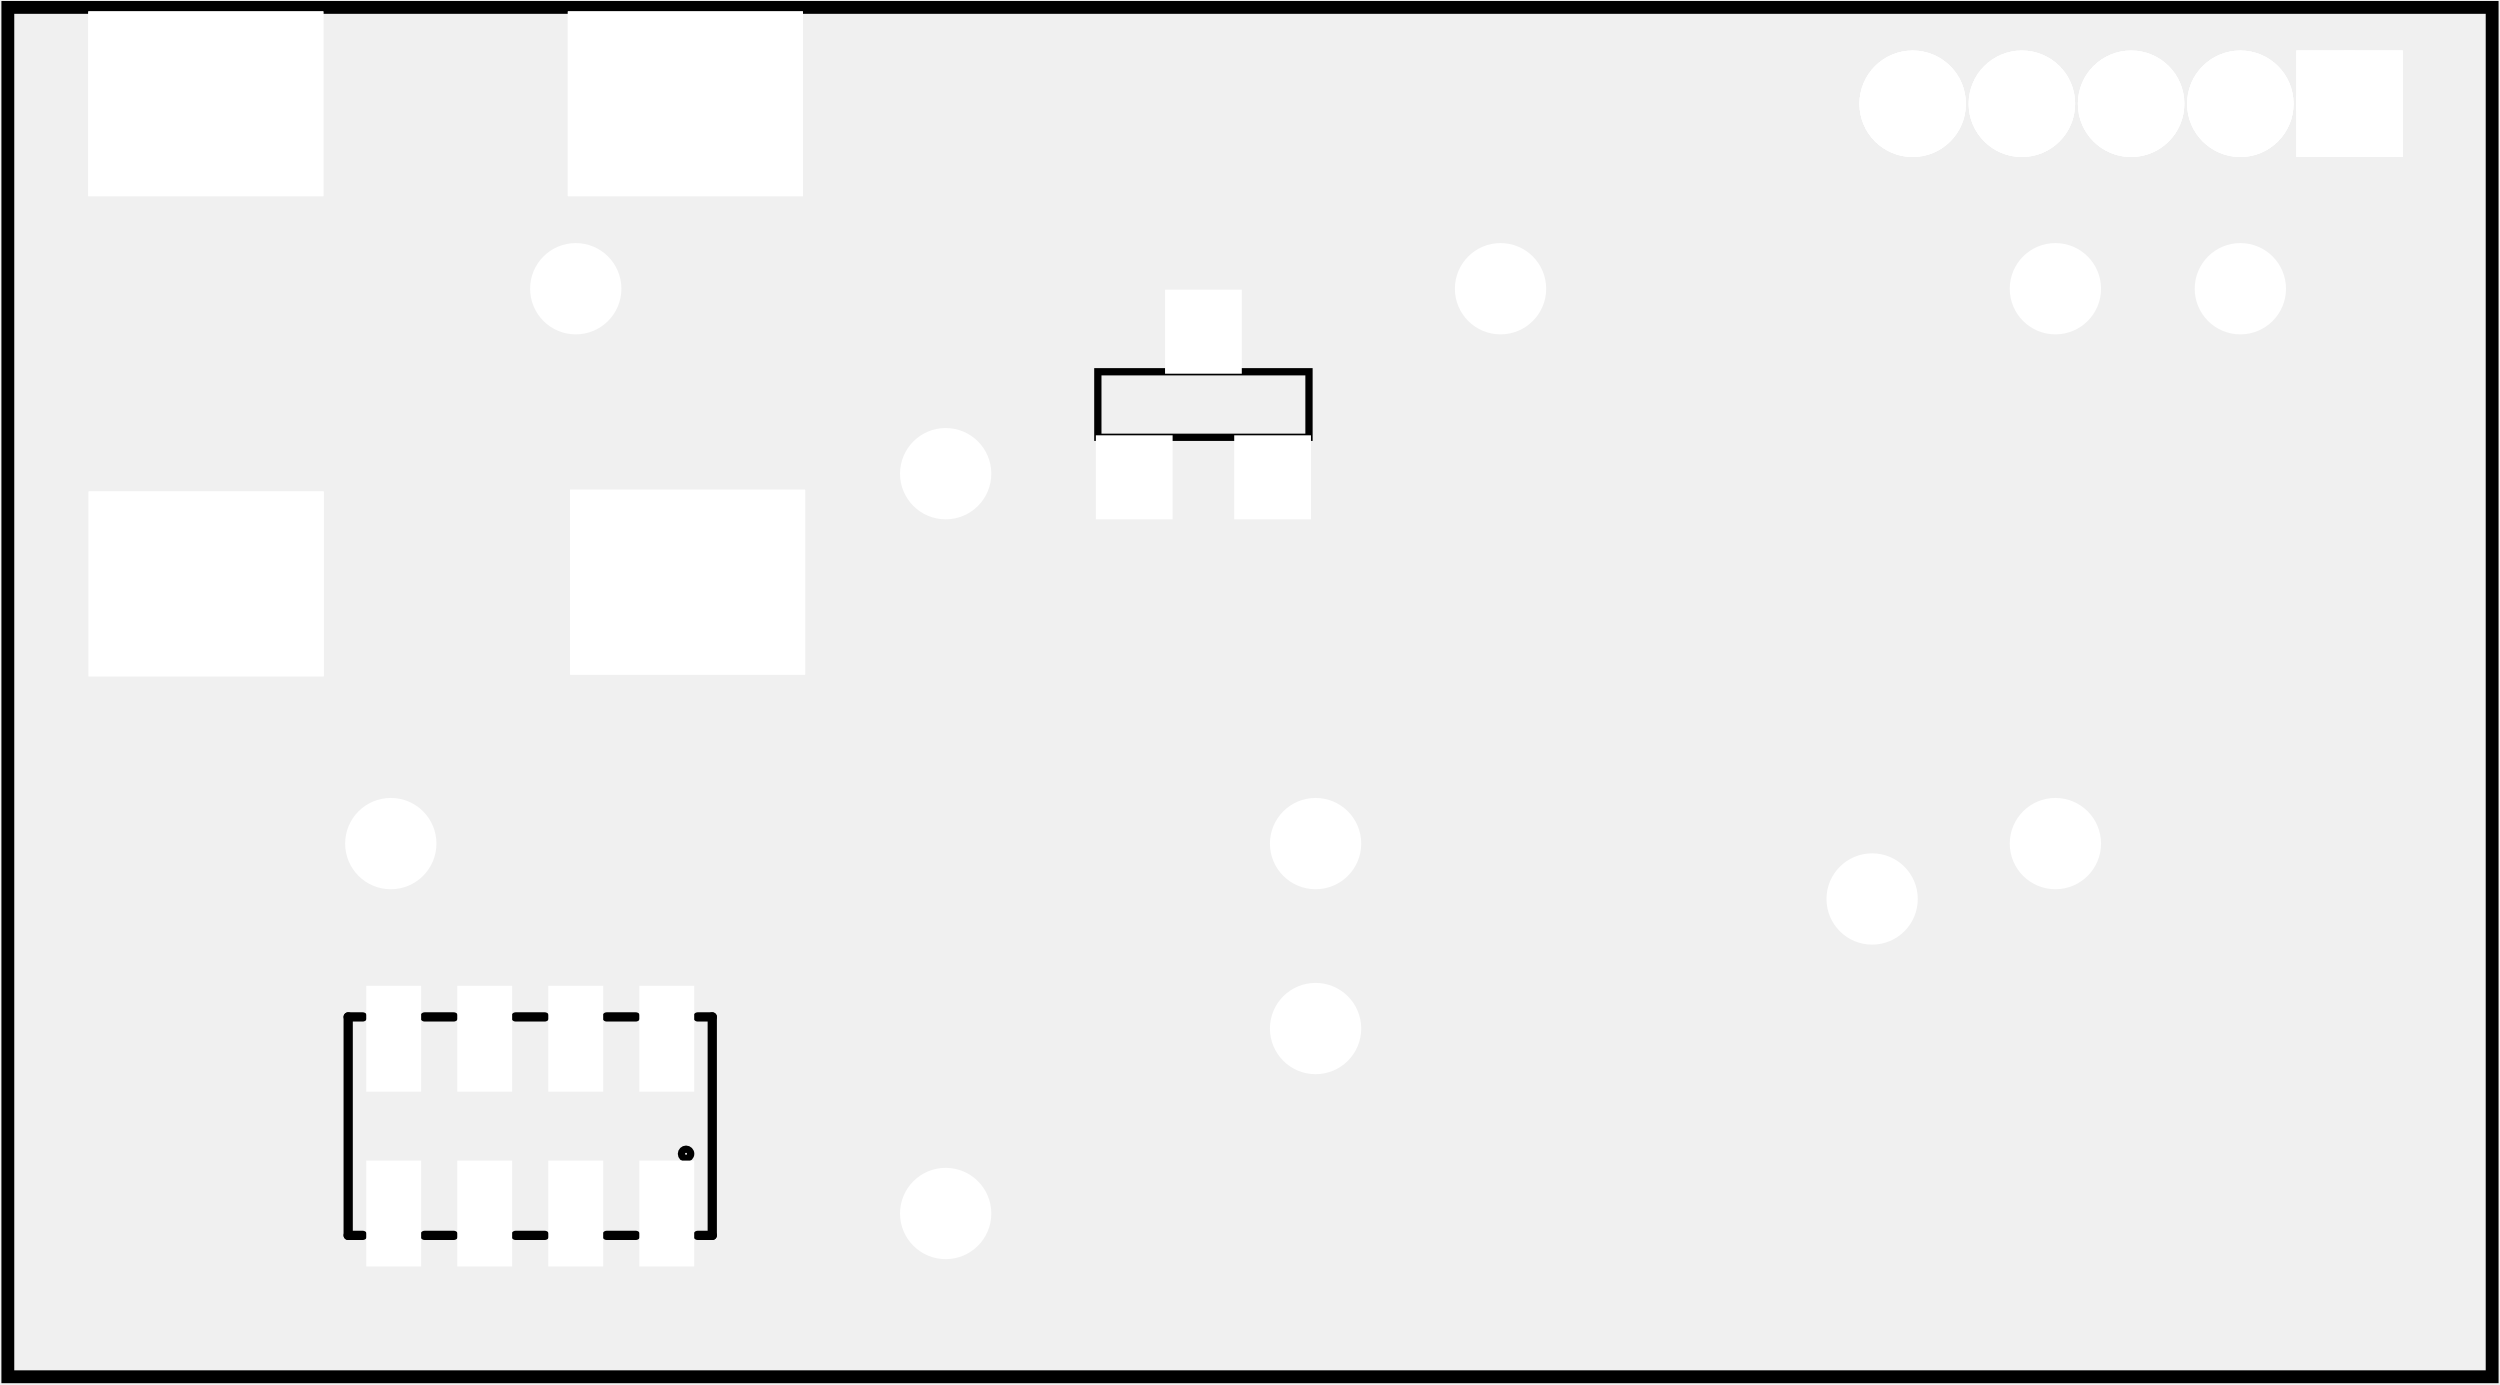
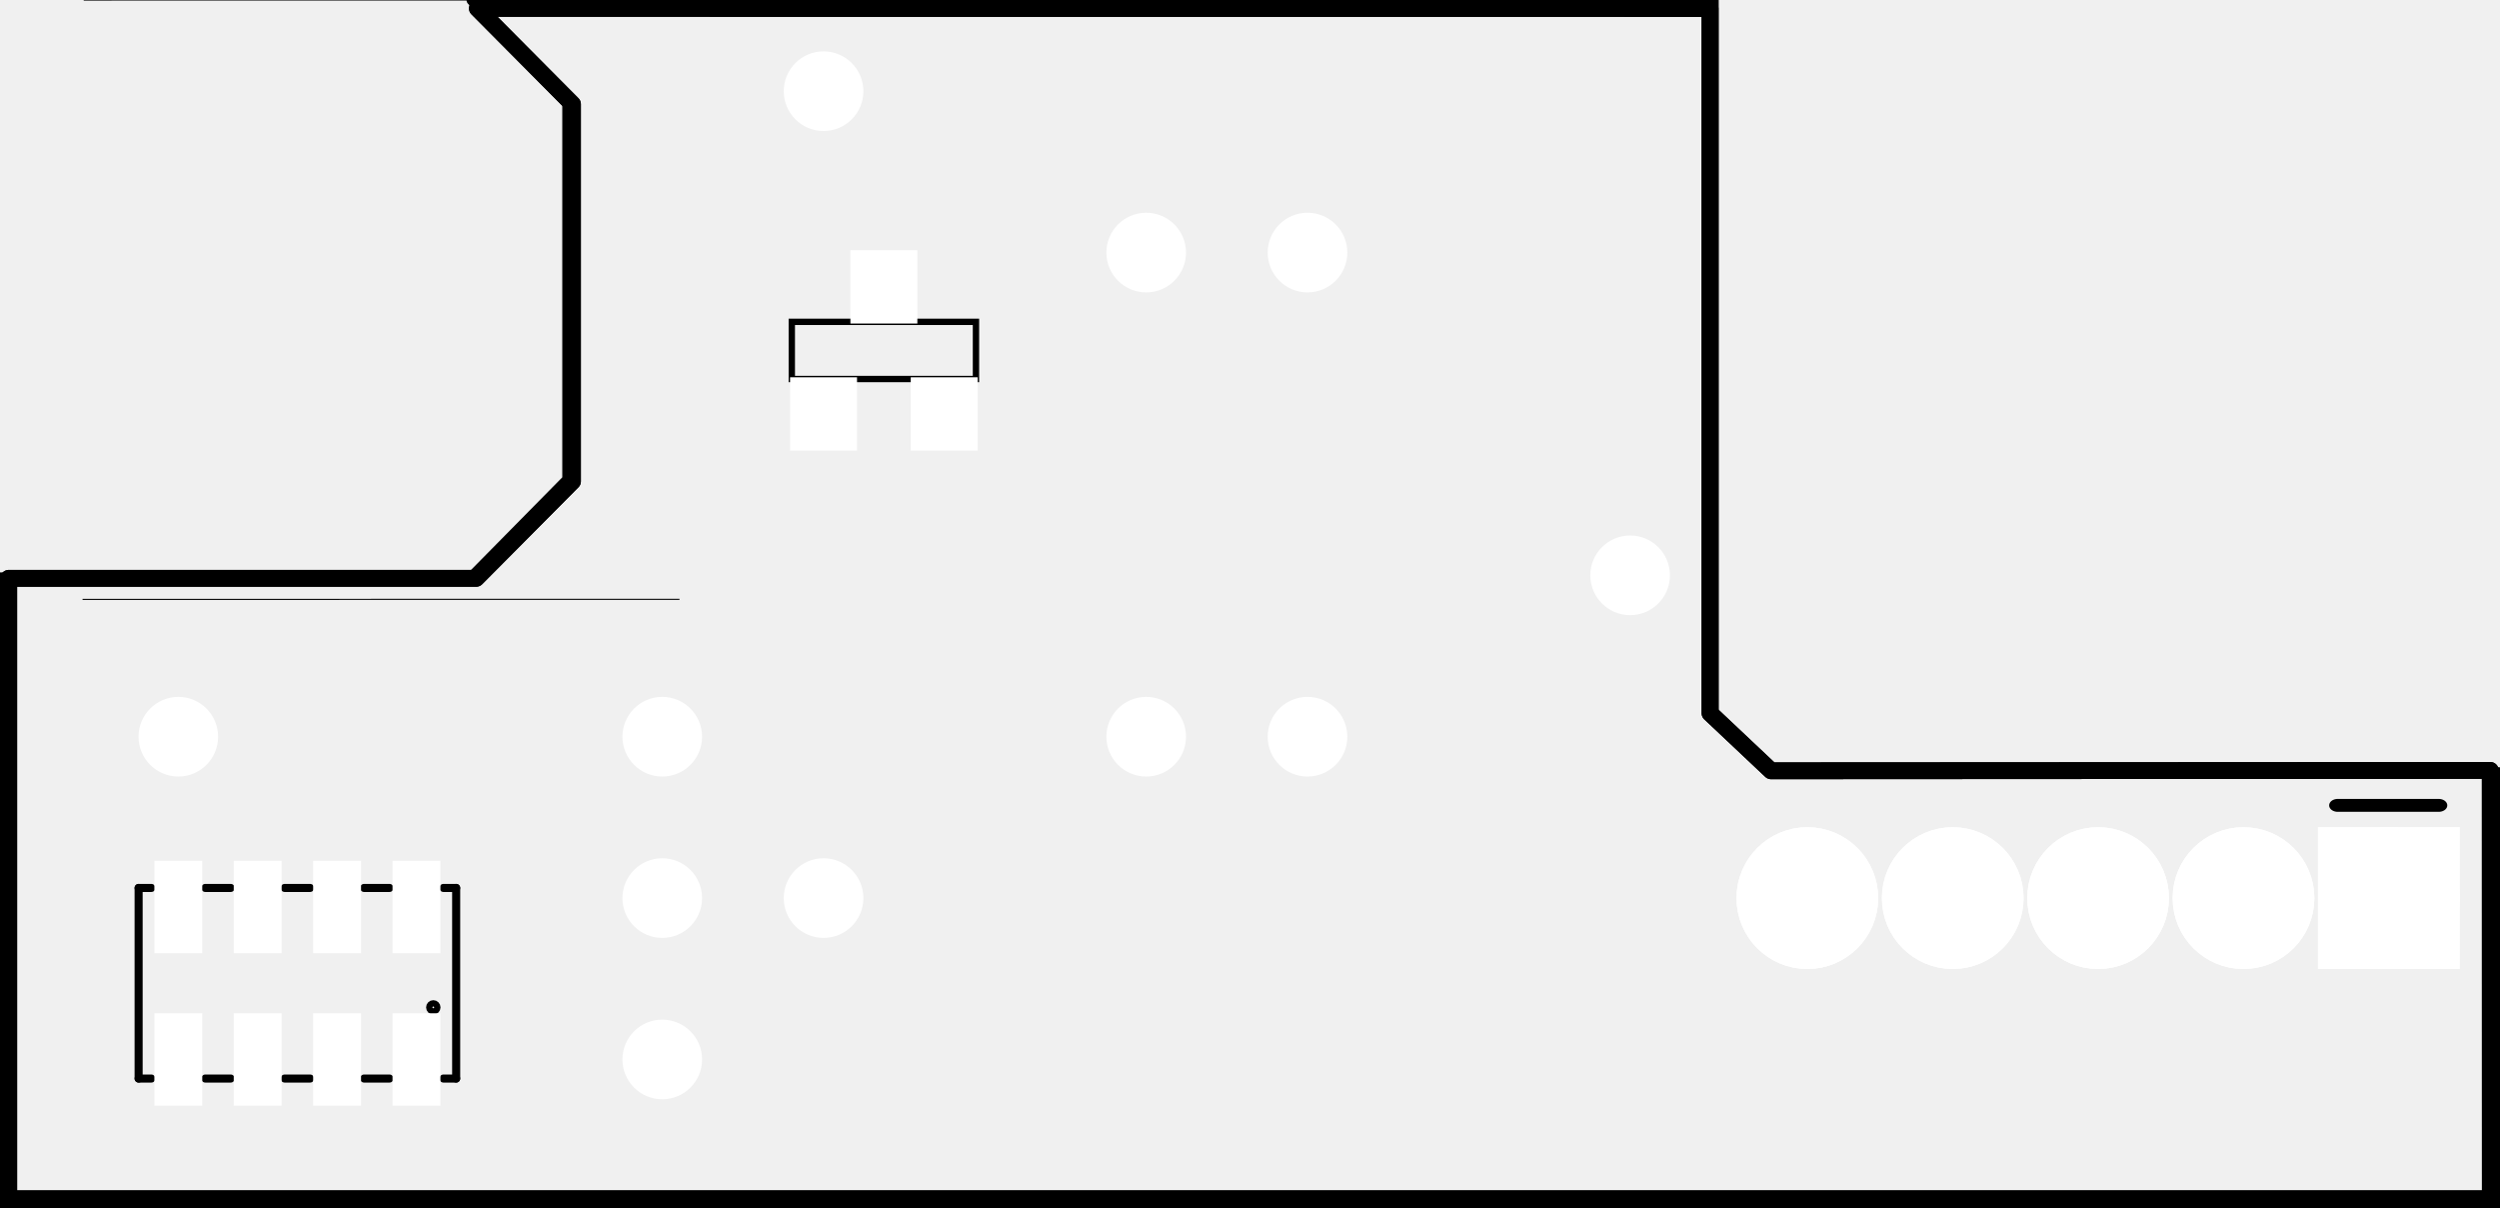
- <svg xmlns="http://www.w3.org/2000/svg" viewBox="0 0 97.286 53.883" height="0.748in" width="1.351in" y="0in" x="0in" version="1.2" baseProfile="tiny">
-   <g transform="matrix(-1, 0, 0, 1, 97.2856, 0)">
-     <g partID="57730">
-       <g id="board">
-         <rect id="boardoutline" height="53.307" width="96.71" stroke="black" y="0.288" fill-opacity="0.5" x="0.288" fill="none" stroke-width="0.5" />
+ <svg xmlns="http://www.w3.org/2000/svg" x="0in" baseProfile="tiny" viewBox="0 0 111.516 53.862" version="1.2" width="1.549in" y="0in" height="0.748in">
+   <g transform="matrix(-1, 0, 0, 1, 111.516, 0)">
+     <g partID="855297212">
+       <g transform="matrix(1, 0, 0, 1, 0.00122729, 0.00121368)">
+         <g id="silkscreen">
+           <g style="display:inline">
+             <path stroke="black" stroke-opacity="1" d="m90.219,0.374,-55.017,0.004L35.202,31.82l-2.725,2.569,-32.101,-0.018,-0.003,19.113L111.138,53.484L111.138,25.802l-20.865,0L85.975,21.476L85.975,4.645Z" fill-opacity="0.5" style="display:inline;fill-rule:evenodd;stroke-linecap:round;stroke-linejoin:round;stroke-miterlimit:4;stroke-dasharray:none;" fill="none" id="silkscreenoutline" stroke-width="0.75" />
+           </g>
+         </g>
+       </g>
+     </g>
+     <g partID="855297210">
+       <g transform="matrix(1, 0, 0, 1, 110.064, 45.0012)">
+         <g id="board">
+           <g style="display:inline">
+             <path stroke="black" d="m-19.609,-45,-55.39,0.004l0,31.886l-2.743,2.606,-32.318,-0.018,-0.003,19.383l111.515,0l0,-28.074l-21.007,0l-4.327,-4.387l0,-17.069z" fill-opacity="0.5" style="display:inline;fill-rule:evenodd;stroke-linecap:round;stroke-linejoin:round;stroke-miterlimit:4;stroke-dasharray:none" fill="none" id="boardoutline" stroke-width="0.5" />
+           </g>
+         </g>
+       </g>
+     </g>
+     <g partID="855297212">
+       <g transform="matrix(1, 0, 0, 1, 0.00122729, 0.00121368)">
+         <g id="silkscreen">
+           <g style="display:inline">
+             <path stroke="black" stroke-opacity="1" d="m90.219,0.374,-55.017,0.004L35.202,31.82l-2.725,2.569,-32.101,-0.018,-0.003,19.113L111.138,53.484L111.138,25.802l-20.865,0L85.975,21.476L85.975,4.645Z" fill-opacity="0.5" style="display:inline;fill-rule:evenodd;stroke-linecap:round;stroke-linejoin:round;stroke-miterlimit:4;stroke-dasharray:none;" fill="none" id="silkscreenoutline" stroke-width="0.75" />
+           </g>
+         </g>
+       </g>
+     </g>
+     <g partID="855297071">
+       <g transform="translate(80.8112,-0.10136)">
+         <g transform="matrix(3.39649, 0, 0, 1.76161, -3.58775, -1.74651)">
+           <g id="silkscreen">
+             <g gorn="0.3.0.0.0.0.0.0.0.0.0.0.0.0.0.0.0.0">
+               <line stroke="black" y1="16.228" gorn="0.3.0.0.0.0.0.0.0.0.0.0.0.0.0.0.0.0.0" fill-opacity="1" y2="16.23" x1="1.171" x2="9.015" id="line1771" fill="black" stroke-width="0.027" />
+               <line stroke="black" y1="1.048" gorn="0.3.0.0.0.0.0.0.0.0.0.0.0.0.0.0.0.0.1" fill-opacity="1" y2="1.05" x1="1.156" x2="9" id="line12" fill="black" stroke-width="0.027" />
+             </g>
+           </g>
+         </g>
+       </g>
+     </g>
+     <g partID="855304012">
+       <g transform="translate(2.296,35.4775)">
+         <g transform="matrix(1.32554, 0, 0, 1, 0, 0.167244)">
+           <g id="silkscreen">
+             <g gorn="0.3.0.0.0.0.0.0">
+               <line stroke="black" y1="0.288" gorn="0.3.0.0.0.0.0.0.0" y2="0.288" x1="3.69" x2="0.288" stroke-linecap="round" id="line25" stroke-width="0.576" class="other" />
+             </g>
+           </g>
+         </g>
      </g>
    </g>
    <g partID="854231631">
-       <g transform="translate(69.3958,48.941)">
+       <g transform="translate(90.9878,48.9705)">
        <g transform="matrix(0,-1,1,0,0,0)">
-           <g id="silkscreen" gorn="0.2">
-             <line stroke-linecap="round" y2="14.353" y1="14.353" class="other" stroke="black" stroke-width="0.36" x2="9.354" x1="0.85" />
-             <line stroke-linecap="round" y2="0.18" y1="0.18" class="other" stroke="black" stroke-width="0.36" x2="0.85" x1="9.354" />
-             <line stroke-linecap="round" y2="3.156" y1="4.29" class="other" stroke="black" stroke-width="0.36" x2="0.85" x1="0.85" />
-             <line stroke-linecap="round" y2="0.747" y1="0.18" class="other" stroke="black" stroke-width="0.36" x2="0.85" x1="0.85" />
-             <line stroke-linecap="round" y2="0.747" y1="0.18" class="other" stroke="black" stroke-width="0.36" x2="9.354" x1="9.354" />
-             <line stroke-linecap="round" y2="3.156" y1="4.29" class="other" stroke="black" stroke-width="0.36" x2="9.354" x1="9.354" />
-             <line stroke-linecap="round" y2="6.7" y1="7.834" class="other" stroke="black" stroke-width="0.36" x2="0.85" x1="0.85" />
-             <line stroke-linecap="round" y2="10.243" y1="11.377" class="other" stroke="black" stroke-width="0.36" x2="0.85" x1="0.85" />
-             <line stroke-linecap="round" y2="14.353" y1="13.786" class="other" stroke="black" stroke-width="0.36" x2="0.85" x1="0.85" />
-             <line stroke-linecap="round" y2="6.7" y1="7.834" class="other" stroke="black" stroke-width="0.36" x2="9.354" x1="9.354" />
-             <line stroke-linecap="round" y2="10.243" y1="11.377" class="other" stroke="black" stroke-width="0.36" x2="9.354" x1="9.354" />
-             <line stroke-linecap="round" y2="14.353" y1="13.786" class="other" stroke="black" stroke-width="0.36" x2="9.354" x1="9.354" />
-             <circle r="0.142" class="other" cx="4.025" stroke="black" fill="none" cy="1.2" stroke-width="0.36" />
-           </g>
-         </g>
-       </g>
-     </g>
-     <g partID="855175441">
-       <g transform="translate(46.204,11.637)">
-         <g id="silkscreen">
-           <rect height="2.551" width="8.22" stroke="black" y="2.835" x="0.142" stroke-width="0.283" fill="none" stroke-opacity="1" />
-         </g>
-       </g>
-     </g>
-     <g partID="855184221">
-       <g transform="translate(79.0728,29.8227)">
-         <g id="copper1">
-           <circle r="0.992" id="connector0pin" cx="3.017" stroke="white" fill="white" cy="3.017" stroke-width="1.57" />
-         </g>
-       </g>
-     </g>
-     <g partID="855184251">
-       <g transform="translate(71.8728,8.22272)">
-         <g id="copper1">
-           <circle r="0.992" id="connector0pin" cx="3.017" stroke="white" fill="white" cy="3.017" stroke-width="1.57" />
+           <g gorn="0.2" id="silkscreen">
+             <line stroke="black" y1="14.353" y2="14.353" x1="0.85" x2="9.354" stroke-linecap="round" stroke-width="0.36" class="other" />
+             <line stroke="black" y1="0.18" y2="0.18" x1="9.354" x2="0.85" stroke-linecap="round" stroke-width="0.36" class="other" />
+             <line stroke="black" y1="4.29" y2="3.156" x1="0.85" x2="0.85" stroke-linecap="round" stroke-width="0.36" class="other" />
+             <line stroke="black" y1="0.18" y2="0.747" x1="0.85" x2="0.85" stroke-linecap="round" stroke-width="0.36" class="other" />
+             <line stroke="black" y1="0.18" y2="0.747" x1="9.354" x2="9.354" stroke-linecap="round" stroke-width="0.36" class="other" />
+             <line stroke="black" y1="4.29" y2="3.156" x1="9.354" x2="9.354" stroke-linecap="round" stroke-width="0.36" class="other" />
+             <line stroke="black" y1="7.834" y2="6.7" x1="0.85" x2="0.85" stroke-linecap="round" stroke-width="0.36" class="other" />
+             <line stroke="black" y1="11.377" y2="10.243" x1="0.85" x2="0.85" stroke-linecap="round" stroke-width="0.36" class="other" />
+             <line stroke="black" y1="13.786" y2="14.353" x1="0.85" x2="0.85" stroke-linecap="round" stroke-width="0.36" class="other" />
+             <line stroke="black" y1="7.834" y2="6.7" x1="9.354" x2="9.354" stroke-linecap="round" stroke-width="0.36" class="other" />
+             <line stroke="black" y1="11.377" y2="10.243" x1="9.354" x2="9.354" stroke-linecap="round" stroke-width="0.36" class="other" />
+             <line stroke="black" y1="13.786" y2="14.353" x1="9.354" x2="9.354" stroke-linecap="round" stroke-width="0.36" class="other" />
+             <circle stroke="black" cy="1.2" cx="4.025" fill="none" stroke-width="0.36" class="other" r="0.142" />
+           </g>
+         </g>
+       </g>
+     </g>
+     <g partID="855236321">
+       <g transform="translate(67.8248,11.5246)">
+         <g transform="matrix(1,0,0,1,0,0)">
+           <g id="silkscreen">
+             <rect x="0.142" stroke="black" stroke-opacity="1" width="8.22" y="2.835" height="2.551" fill="none" stroke-width="0.283" />
+           </g>
+         </g>
+       </g>
+     </g>
+     <g partID="855271531">
+       <g transform="translate(57.352,29.8522)">
+         <g id="copper1">
+           <circle stroke="white" cy="3.017" cx="3.017" fill="white" id="connector0pin" stroke-width="1.57" r="0.992" />
+         </g>
+       </g>
+     </g>
+     <g partID="855271561">
+       <g transform="translate(50.152,29.8522)">
+         <g id="copper1">
+           <circle stroke="white" cy="3.017" cx="3.017" fill="white" id="connector0pin" stroke-width="1.57" r="0.992" />
        </g>
      </g>
    </g>
    <g partID="855136111">
-       <g transform="translate(14.2728,29.8227)">
-         <g id="copper1">
-           <circle r="0.992" id="connector0pin" cx="3.017" stroke="white" fill="white" cy="3.017" stroke-width="1.57" />
+       <g transform="translate(35.752,22.6522)">
+         <g id="copper1">
+           <circle stroke="white" cy="3.017" cx="3.017" fill="white" id="connector0pin" stroke-width="1.57" r="0.992" />
        </g>
      </g>
    </g>
    <g partID="855140601">
-       <g transform="translate(43.0728,37.0225)">
-         <g id="copper1">
-           <circle r="0.992" id="connector0pin" cx="3.017" stroke="white" fill="white" cy="3.017" stroke-width="1.57" />
+       <g transform="translate(78.952,37.0519)">
+         <g id="copper1">
+           <circle stroke="white" cy="3.017" cx="3.017" fill="white" id="connector0pin" stroke-width="1.57" r="0.992" />
        </g>
      </g>
    </g>
    <g partID="855140631">
-       <g transform="translate(43.0728,29.8227)">
-         <g id="copper1">
-           <circle r="0.992" id="connector0pin" cx="3.017" stroke="white" fill="white" cy="3.017" stroke-width="1.57" />
-         </g>
-       </g>
-     </g>
-     <g partID="855184882">
-       <g transform="translate(66.4088,-0.25392)">
-         <g id="copper1" flipped="1">
-           <g transform="matrix(-1, 0, 0, 1, 27.1759, 0)">
-             <g>
-               <g transform="matrix(4.29042, 0, 0, 1.88015, -8.01687, -2.63744)">
-                 <g>
-                   <g>
-                     <g gorn="0.4.0.0.0.0.0.0.0.0.0.0.0.0.0.0.0">
-                       <g id="g23" gorn="0.4.0.0.0.0.0.0.0.0.0.0.0.0.0.0.0.0">
-                         <rect id="connector4pin" gorn="0.4.0.0.0.0.0.0.0.0.0.0.0.0.0.0.0.0.0" height="3.015" style="fill-rule:evenodd" width="1.321" stroke="white" y="2.179" fill-opacity="1" x="6.56" stroke-width="0.812" fill="white" />
-                         <rect id="connector3pin" gorn="0.4.0.0.0.0.0.0.0.0.0.0.0.0.0.0.0.0.1" height="3.015" style="fill-rule:evenodd" width="1.321" stroke="white" y="12.084" fill-opacity="1" x="6.58" stroke-width="0.812" fill="white" />
-                         <rect id="connector1pin" gorn="0.4.0.0.0.0.0.0.0.0.0.0.0.0.0.0.0.0.2" height="3.015" style="fill-rule:evenodd" width="1.321" stroke="white" y="12.12" fill-opacity="1" x="2.212" stroke-width="0.812" fill="white" />
-                         <rect id="connector0pin" gorn="0.4.0.0.0.0.0.0.0.0.0.0.0.0.0.0.0.0.3" height="3.015" style="fill-rule:evenodd" width="1.321" stroke="white" y="2.179" fill-opacity="1" x="2.209" stroke-width="0.812" fill="white" />
-                       </g>
-                     </g>
-                     <g gorn="0.4.0.0.0.0.0.0.0.0.0.0.0.0.0.0">
-                       <g id="copper0" gorn="0.4.0.0.0.0.0.0.0.0.0.0.0.0.0.0.0">
-                         <g id="g23" gorn="0.4.0.0.0.0.0.0.0.0.0.0.0.0.0.0.0.0">
-                           <rect id="connector4pin" gorn="0.4.0.0.0.0.0.0.0.0.0.0.0.0.0.0.0.0.0" height="3.015" style="fill-rule:evenodd" width="1.321" stroke="white" y="2.179" fill-opacity="1" x="6.56" stroke-width="0.812" fill="white" />
-                           <rect id="connector3pin" gorn="0.4.0.0.0.0.0.0.0.0.0.0.0.0.0.0.0.0.1" height="3.015" style="fill-rule:evenodd" width="1.321" stroke="white" y="12.084" fill-opacity="1" x="6.58" stroke-width="0.812" fill="white" />
-                           <rect id="connector1pin" gorn="0.4.0.0.0.0.0.0.0.0.0.0.0.0.0.0.0.0.2" height="3.015" style="fill-rule:evenodd" width="1.321" stroke="white" y="12.12" fill-opacity="1" x="2.212" stroke-width="0.812" fill="white" />
-                           <rect id="connector0pin" gorn="0.4.0.0.0.0.0.0.0.0.0.0.0.0.0.0.0.0.3" height="3.015" style="fill-rule:evenodd" width="1.321" stroke="white" y="2.179" fill-opacity="1" x="2.209" stroke-width="0.812" fill="white" />
-                         </g>
-                       </g>
-                     </g>
-                   </g>
-                 </g>
+       <g transform="translate(78.952,29.8522)">
+         <g id="copper1">
+           <circle stroke="white" cy="3.017" cx="3.017" fill="white" id="connector0pin" stroke-width="1.57" r="0.992" />
+         </g>
+       </g>
+     </g>
+     <g partID="855304011">
+       <g transform="translate(2.296,35.4775)">
+         <g transform="matrix(1.52608, 0, 0, 1.52649, -0.427877, -0.174562)">
+           <g id="copper1">
+             <g gorn="0.2.0.0.0.0.0.0">
+               <circle stroke="white" connectorname="5" gorn="0.2.0.0.0.0.0.0.0" cy="3.123" cx="18.997" fill="white" id="circle12" stroke-width="1.44" r="1.352" />
+               <circle stroke="white" connectorname="4" gorn="0.2.0.0.0.0.0.0.1" cy="3.123" cx="14.745" fill="white" id="circle19" stroke-width="1.44" r="1.352" />
+               <circle stroke="white" connectorname="3" gorn="0.2.0.0.0.0.0.0.2" cy="3.123" cx="10.493" fill="white" id="circle9" stroke-width="1.44" r="1.352" />
+               <circle stroke="white" connectorname="2" gorn="0.2.0.0.0.0.0.0.3" cy="3.123" cx="6.241" fill="white" id="circle7" stroke-width="1.44" r="1.352" />
+               <circle stroke="white" connectorname="1" gorn="0.2.0.0.0.0.0.0.4" cy="3.123" cx="1.989" fill="white" id="circle4" stroke-width="1.44" r="1.352" />
+               <path stroke="white" d="m0.277,1.411l3.424,0l0,3.424l-3.424,0zm0.72,1.712a0.992,0.992,0,1,0,1.984,0,0.992,0.992,0,1,0,-1.984,0z" gorn="0.2.0.0.0.0.0.0.5" fill="white" id="path5" stroke-width="0.72" />
+               <g gorn="0.2.0.0.0.0.0.0.6" id="copper0">
+                 <circle stroke="white" connectorname="5" gorn="0.2.0.0.0.0.0.0.6.0" cy="3.123" cx="18.997" fill="white" id="connector4pad" stroke-width="1.44" r="1.352" />
+                 <circle stroke="white" connectorname="4" gorn="0.2.0.0.0.0.0.0.6.1" cy="3.123" cx="14.745" fill="white" id="connector3pad" stroke-width="1.44" r="1.352" />
+                 <circle stroke="white" connectorname="3" gorn="0.2.0.0.0.0.0.0.6.2" cy="3.123" cx="10.493" fill="white" id="connector2pad" stroke-width="1.44" r="1.352" />
+                 <circle stroke="white" connectorname="2" gorn="0.2.0.0.0.0.0.0.6.3" cy="3.123" cx="6.241" fill="white" id="connector1pad" stroke-width="1.44" r="1.352" />
+                 <path stroke="white" d="m0.277,1.411l3.424,0l0,3.424l-3.424,0zm0.72,1.712a0.992,0.992,0,1,0,1.984,0,0.992,0.992,0,1,0,-1.984,0z" gorn="0.2.0.0.0.0.0.0.6.4" fill="white" id="connector0pad" stroke-width="0.72" />
+                 <circle stroke="white" connectorname="1" gorn="0.2.0.0.0.0.0.0.6.5" cy="3.123" cx="1.989" fill="white" id="circle11" stroke-width="1.44" r="1.352" />
              </g>
            </g>
          </g>
        </g>
      </g>
    </g>
-     <g partID="854208982">
-       <g transform="translate(24.5584,7.16269)">
-         <g transform="matrix(-1,0,0,-1,0,0)">
-           <g id="copper1" flipped="1">
-             <g transform="matrix(-1, 0, 0, 1, 20.7088, 0)">
-               <g>
-                 <g>
-                   <g gorn="0.1.6">
-                     <circle r="1.352" id="connector0pad" gorn="0.1.6.0" connectorname="1" stroke="white" cx="1.989" fill="white" stroke-width="1.44" cy="3.123" />
-                     <path d="m0.277,1.411,3.424,0,0,3.424,-3.424,0,0,-3.424zM0.997,3.123a0.992,0.992,0,1,0,1.984,0,0.992,0.992,0,1,0,-1.984,0z" stroke="white" fill="white" stroke-width="0.72" />
-                     <circle r="1.352" id="connector1pad" gorn="0.1.6.2" connectorname="2" stroke="white" cx="6.241" fill="white" stroke-width="1.44" cy="3.123" />
-                     <circle r="1.352" id="connector2pad" gorn="0.1.6.3" connectorname="3" stroke="white" cx="10.493" fill="white" stroke-width="1.44" cy="3.123" />
-                     <circle r="1.352" id="connector3pad" gorn="0.1.6.4" connectorname="4" stroke="white" cx="14.745" fill="white" stroke-width="1.44" cy="3.123" />
-                     <circle r="1.352" id="connector4pad" gorn="0.1.6.5" connectorname="5" stroke="white" cx="18.997" fill="white" stroke-width="1.44" cy="3.123" />
-                   </g>
-                   <g gorn="0.1">
-                     <circle r="1.352" id="connector0pad" gorn="0.1.0" connectorname="1" stroke="white" cx="1.989" fill="white" stroke-width="1.44" cy="3.123" />
-                     <path d="m0.277,1.411,3.424,0,0,3.424,-3.424,0,0,-3.424zM0.997,3.123a0.992,0.992,0,1,0,1.984,0,0.992,0.992,0,1,0,-1.984,0z" stroke="white" fill="white" stroke-width="0.72" />
-                     <circle r="1.352" id="connector1pad" gorn="0.1.2" connectorname="2" stroke="white" cx="6.241" fill="white" stroke-width="1.44" cy="3.123" />
-                     <circle r="1.352" id="connector2pad" gorn="0.1.3" connectorname="3" stroke="white" cx="10.493" fill="white" stroke-width="1.44" cy="3.123" />
-                     <circle r="1.352" id="connector3pad" gorn="0.1.4" connectorname="4" stroke="white" cx="14.745" fill="white" stroke-width="1.44" cy="3.123" />
-                     <circle r="1.352" id="connector4pad" gorn="0.1.5" connectorname="5" stroke="white" cx="18.997" fill="white" stroke-width="1.44" cy="3.123" />
-                     <g id="copper0" gorn="0.1.6">
-                       <circle r="1.352" id="connector0pad" gorn="0.1.6.0" connectorname="1" stroke="white" cx="1.989" fill="white" stroke-width="1.44" cy="3.123" />
-                       <path d="m0.277,1.411,3.424,0,0,3.424,-3.424,0,0,-3.424zM0.997,3.123a0.992,0.992,0,1,0,1.984,0,0.992,0.992,0,1,0,-1.984,0z" stroke="white" fill="white" stroke-width="0.72" />
-                       <circle r="1.352" id="connector1pad" gorn="0.1.6.2" connectorname="2" stroke="white" cx="6.241" fill="white" stroke-width="1.44" cy="3.123" />
-                       <circle r="1.352" id="connector2pad" gorn="0.1.6.3" connectorname="3" stroke="white" cx="10.493" fill="white" stroke-width="1.44" cy="3.123" />
-                       <circle r="1.352" id="connector3pad" gorn="0.1.6.4" connectorname="4" stroke="white" cx="14.745" fill="white" stroke-width="1.44" cy="3.123" />
-                       <circle r="1.352" id="connector4pad" gorn="0.1.6.5" connectorname="5" stroke="white" cx="18.997" fill="white" stroke-width="1.44" cy="3.123" />
-                     </g>
-                   </g>
-                 </g>
-               </g>
-             </g>
-           </g>
-         </g>
-       </g>
-     </g>
-     <g partID="855150231">
-       <g transform="translate(57.4728,15.4227)">
-         <g id="copper1">
-           <circle r="0.992" id="connector0pin" cx="3.017" stroke="white" fill="white" cy="3.017" stroke-width="1.57" />
-         </g>
-       </g>
-     </g>
    <g partID="855150261">
-       <g transform="translate(57.4728,44.2225)">
-         <g id="copper1">
-           <circle r="0.992" id="connector0pin" cx="3.017" stroke="white" fill="white" cy="3.017" stroke-width="1.57" />
+       <g transform="translate(78.952,44.2519)">
+         <g id="copper1">
+           <circle stroke="white" cy="3.017" cx="3.017" fill="white" id="connector0pin" stroke-width="1.57" r="0.992" />
        </g>
      </g>
    </g>
    <g partID="855163121">
-       <g transform="translate(21.4072,31.979)">
-         <g id="copper1">
-           <circle r="0.992" id="connector0pin" cx="3.017" stroke="white" fill="white" cy="3.017" stroke-width="1.57" />
-         </g>
-       </g>
-     </g>
-     <g partID="855172041">
-       <g transform="translate(14.2728,8.22272)">
-         <g id="copper1">
-           <circle r="0.992" id="connector0pin" cx="3.017" stroke="white" fill="white" cy="3.017" stroke-width="1.57" />
+       <g transform="translate(71.752,37.0519)">
+         <g id="copper1">
+           <circle stroke="white" cy="3.017" cx="3.017" fill="white" id="connector0pin" stroke-width="1.57" r="0.992" />
+         </g>
+       </g>
+     </g>
+     <g partID="855289461">
+       <g transform="translate(71.752,1.05216)">
+         <g id="copper1">
+           <circle stroke="white" cy="3.017" cx="3.017" fill="white" id="connector0pin" stroke-width="1.57" r="0.992" />
+         </g>
+       </g>
+     </g>
+     <g partID="855288661">
+       <g transform="translate(100.552,29.8522)">
+         <g id="copper1">
+           <circle stroke="white" cy="3.017" cx="3.017" fill="white" id="connector0pin" stroke-width="1.57" r="0.992" />
+         </g>
+       </g>
+     </g>
+     <g partID="855287181">
+       <g transform="translate(57.352,8.25216)">
+         <g id="copper1">
+           <circle stroke="white" cy="3.017" cx="3.017" fill="white" id="connector0pin" stroke-width="1.57" r="0.992" />
        </g>
      </g>
    </g>
    <g partID="855182091">
-       <g transform="translate(7.0728,8.22272)">
-         <g id="copper1">
-           <circle r="0.992" id="connector0pin" cx="3.017" stroke="white" fill="white" cy="3.017" stroke-width="1.57" />
-         </g>
-       </g>
-     </g>
-     <g partID="855182121">
-       <g transform="translate(35.8728,8.22272)">
-         <g id="copper1">
-           <circle r="0.992" id="connector0pin" cx="3.017" stroke="white" fill="white" cy="3.017" stroke-width="1.57" />
+       <g transform="translate(50.152,8.25216)">
+         <g id="copper1">
+           <circle stroke="white" cy="3.017" cx="3.017" fill="white" id="connector0pin" stroke-width="1.57" r="0.992" />
        </g>
      </g>
    </g>
    <g partID="854231630">
-       <g transform="translate(69.3958,48.941)">
+       <g transform="translate(90.9878,48.9705)">
        <g transform="matrix(0,-1,1,0,0,0)">
-           <g id="copper1" gorn="0.1">
-             <rect id="connector0pad" stroke-linecap="round" gorn="0.1.0" connectorname="1" height="1.417" width="3.402" stroke="white" y="1.243" x="0" fill="white" stroke-width="0.72" />
-             <rect id="connector1pad" stroke-linecap="round" gorn="0.1.1" connectorname="2" height="1.417" width="3.402" stroke="white" y="4.786" x="0" fill="white" stroke-width="0.72" />
-             <rect id="connector2pad" stroke-linecap="round" gorn="0.1.2" connectorname="3" height="1.417" width="3.402" stroke="white" y="8.33" x="0" fill="white" stroke-width="0.72" />
-             <rect id="connector3pad" stroke-linecap="round" gorn="0.1.3" connectorname="4" height="1.417" width="3.402" stroke="white" y="11.873" x="0" fill="white" stroke-width="0.72" />
-             <rect id="connector7pin" stroke-linecap="round" gorn="0.1.4" connectorname="8" height="1.417" width="3.402" stroke="white" y="1.243" x="6.803" fill="white" stroke-width="0.72" />
-             <rect id="connector6pin" stroke-linecap="round" gorn="0.1.5" connectorname="7" height="1.417" width="3.402" stroke="white" y="4.786" x="6.803" fill="white" stroke-width="0.72" />
-             <rect id="connector5pin" stroke-linecap="round" gorn="0.1.6" connectorname="6" height="1.417" width="3.402" stroke="white" y="8.33" x="6.803" fill="white" stroke-width="0.72" />
-             <rect id="connector4pin" stroke-linecap="round" gorn="0.1.7" connectorname="5" height="1.417" width="3.402" stroke="white" y="11.873" x="6.803" fill="white" stroke-width="0.72" />
-             <g id="copper0" gorn="0.1.8" />
-           </g>
-         </g>
-       </g>
-     </g>
-     <g partID="855175440">
-       <g transform="translate(46.204,11.637)">
-         <g id="copper1">
-           <rect id="connector0pin" height="2.551" width="2.268" stroke="white" y="5.669" x="0.425" fill-opacity="1" fill="white" stroke-width="0.72" />
-           <g id="connector0terminal" height="0" width="0" stroke="white" y="6.945" x="1.559" stroke-width="0.72" fill="white" />
-           <rect id="connector1pin" height="2.551" width="2.268" stroke="white" y="5.669" x="5.811" fill-opacity="1" fill="white" stroke-width="0.72" />
-           <g id="connector1terminal" height="0" width="0" stroke="white" y="6.945" x="6.945" stroke-width="0.72" fill="white" />
-           <rect id="connector2pin" height="2.551" width="2.268" stroke="white" y="0" x="3.118" fill-opacity="1" fill="white" stroke-width="0.72" />
-           <g id="connector2terminal" height="0" width="0" stroke="white" y="1.276" x="4.252" stroke-width="0.72" fill="white" />
+           <g gorn="0.1" id="copper1">
+             <rect x="0" stroke="white" connectorname="1" gorn="0.1.0" width="3.402" y="1.243" stroke-linecap="round" id="connector0pad" fill="white" height="1.417" stroke-width="0.72" />
+             <rect x="0" stroke="white" connectorname="2" gorn="0.1.1" width="3.402" y="4.786" stroke-linecap="round" id="connector1pad" fill="white" height="1.417" stroke-width="0.72" />
+             <rect x="0" stroke="white" connectorname="3" gorn="0.1.2" width="3.402" y="8.33" stroke-linecap="round" id="connector2pad" fill="white" height="1.417" stroke-width="0.72" />
+             <rect x="0" stroke="white" connectorname="4" gorn="0.1.3" width="3.402" y="11.873" stroke-linecap="round" id="connector3pad" fill="white" height="1.417" stroke-width="0.72" />
+             <rect x="6.803" stroke="white" connectorname="8" gorn="0.1.4" width="3.402" y="1.243" stroke-linecap="round" id="connector7pin" fill="white" height="1.417" stroke-width="0.72" />
+             <rect x="6.803" stroke="white" connectorname="7" gorn="0.1.5" width="3.402" y="4.786" stroke-linecap="round" id="connector6pin" fill="white" height="1.417" stroke-width="0.72" />
+             <rect x="6.803" stroke="white" connectorname="6" gorn="0.1.6" width="3.402" y="8.33" stroke-linecap="round" id="connector5pin" fill="white" height="1.417" stroke-width="0.72" />
+             <rect x="6.803" stroke="white" connectorname="5" gorn="0.1.7" width="3.402" y="11.873" stroke-linecap="round" id="connector4pin" fill="white" height="1.417" stroke-width="0.72" />
+             <g gorn="0.1.8" id="copper0" />
+           </g>
+         </g>
+       </g>
+     </g>
+     <g partID="855236320">
+       <g transform="translate(67.8248,11.5246)">
+         <g transform="matrix(1,0,0,1,0,0)">
+           <g id="copper1">
+             <rect x="0.425" stroke="white" fill-opacity="1" width="2.268" y="5.669" height="2.551" id="connector0pin" fill="white" stroke-width="0.72" />
+             <g x="1.559" stroke="white" width="0" y="6.945" height="0" id="connector0terminal" fill="white" stroke-width="0.72" />
+             <rect x="5.811" stroke="white" fill-opacity="1" width="2.268" y="5.669" height="2.551" id="connector1pin" fill="white" stroke-width="0.72" />
+             <g x="6.945" stroke="white" width="0" y="6.945" height="0" id="connector1terminal" fill="white" stroke-width="0.72" />
+             <rect x="3.118" stroke="white" fill-opacity="1" width="2.268" y="0" height="2.551" id="connector2pin" fill="white" stroke-width="0.72" />
+             <g x="4.252" stroke="white" width="0" y="1.276" height="0" id="connector2terminal" fill="white" stroke-width="0.72" />
+           </g>
        </g>
      </g>
    </g>
  </g>
</svg>
